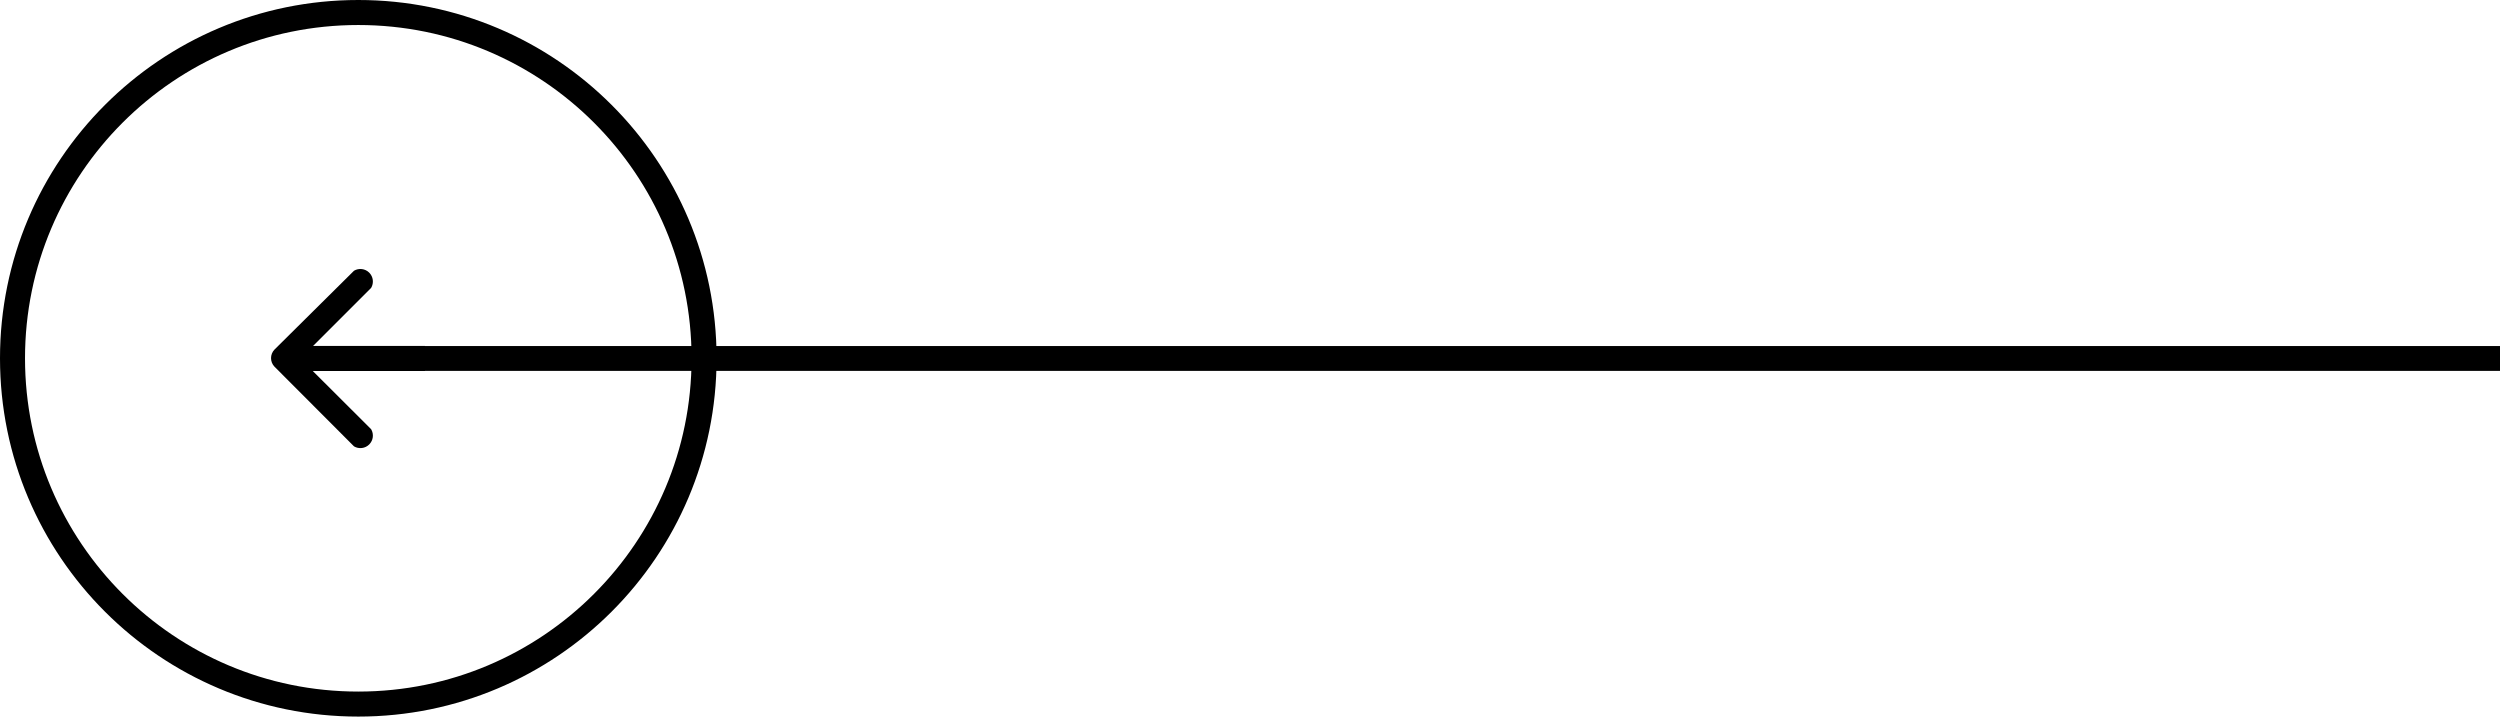
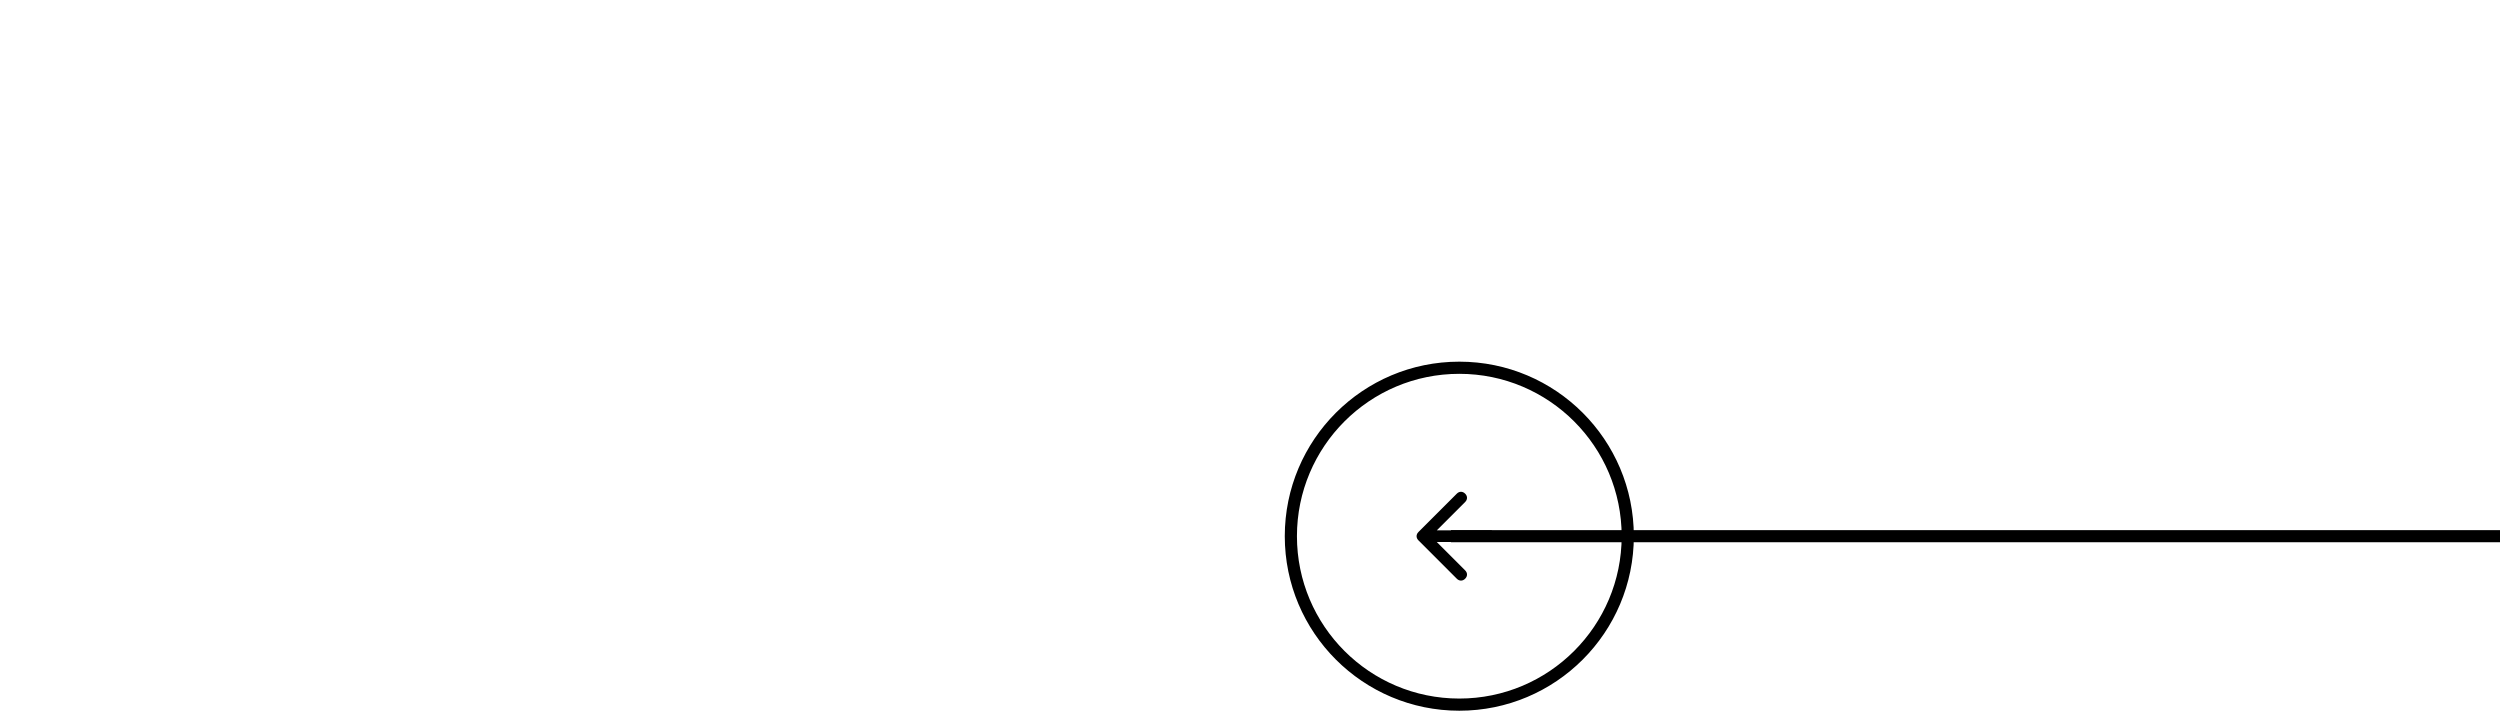
- <svg xmlns="http://www.w3.org/2000/svg" id="Layer_1" data-name="Layer 1" viewBox="0 0 145.9 41.83">
-   <defs>
-     <style>.cls-1,.cls-2{fill:none;stroke:#000;}.cls-1{stroke-width:1.46px;}.cls-2{stroke-width:1.45px;}</style>
-   </defs>
-   <circle class="cls-1" cx="20.91" cy="20.91" r="20.18" />
-   <path d="M170.12,63.8a.72.72,0,0,0,0,1l4.64,4.65a.73.73,0,0,0,1-1l-4.13-4.12,4.13-4.13a.73.73,0,0,0-1-1Zm8.78-.21h-8.27v1.46h8.27Z" transform="translate(-154.1 -43.4)" />
-   <path class="cls-2" d="M300,64.32H174" transform="translate(-154.1 -43.4)" />
+ <svg xmlns="http://www.w3.org/2000/svg" version="1.1" id="Layer_1" x="0px" y="0px" viewBox="0 0 299.8 86" style="enable-background:new 0 0 299.8 86;" xml:space="preserve">
+   <style type="text/css">
+ 	.st0{fill:none;stroke:#000000;stroke-width:1.459;}
+ 	.st1{fill:none;stroke:#000000;stroke-width:1.45;}
+ </style>
+   <circle class="st0" cx="175" cy="64.3" r="20.2" />
+   <path d="M170.1,63.8c-0.3,0.3-0.3,0.7,0,1l4.6,4.6c0.3,0.3,0.7,0.3,1,0c0.3-0.3,0.3-0.7,0-1l-4.1-4.1l4.1-4.1c0.3-0.3,0.3-0.7,0-1  c-0.3-0.3-0.7-0.3-1,0L170.1,63.8z M178.9,63.6h-8.3V65h8.3V63.6z" />
+   <path class="st1" d="M300,64.3H174" />
</svg>
